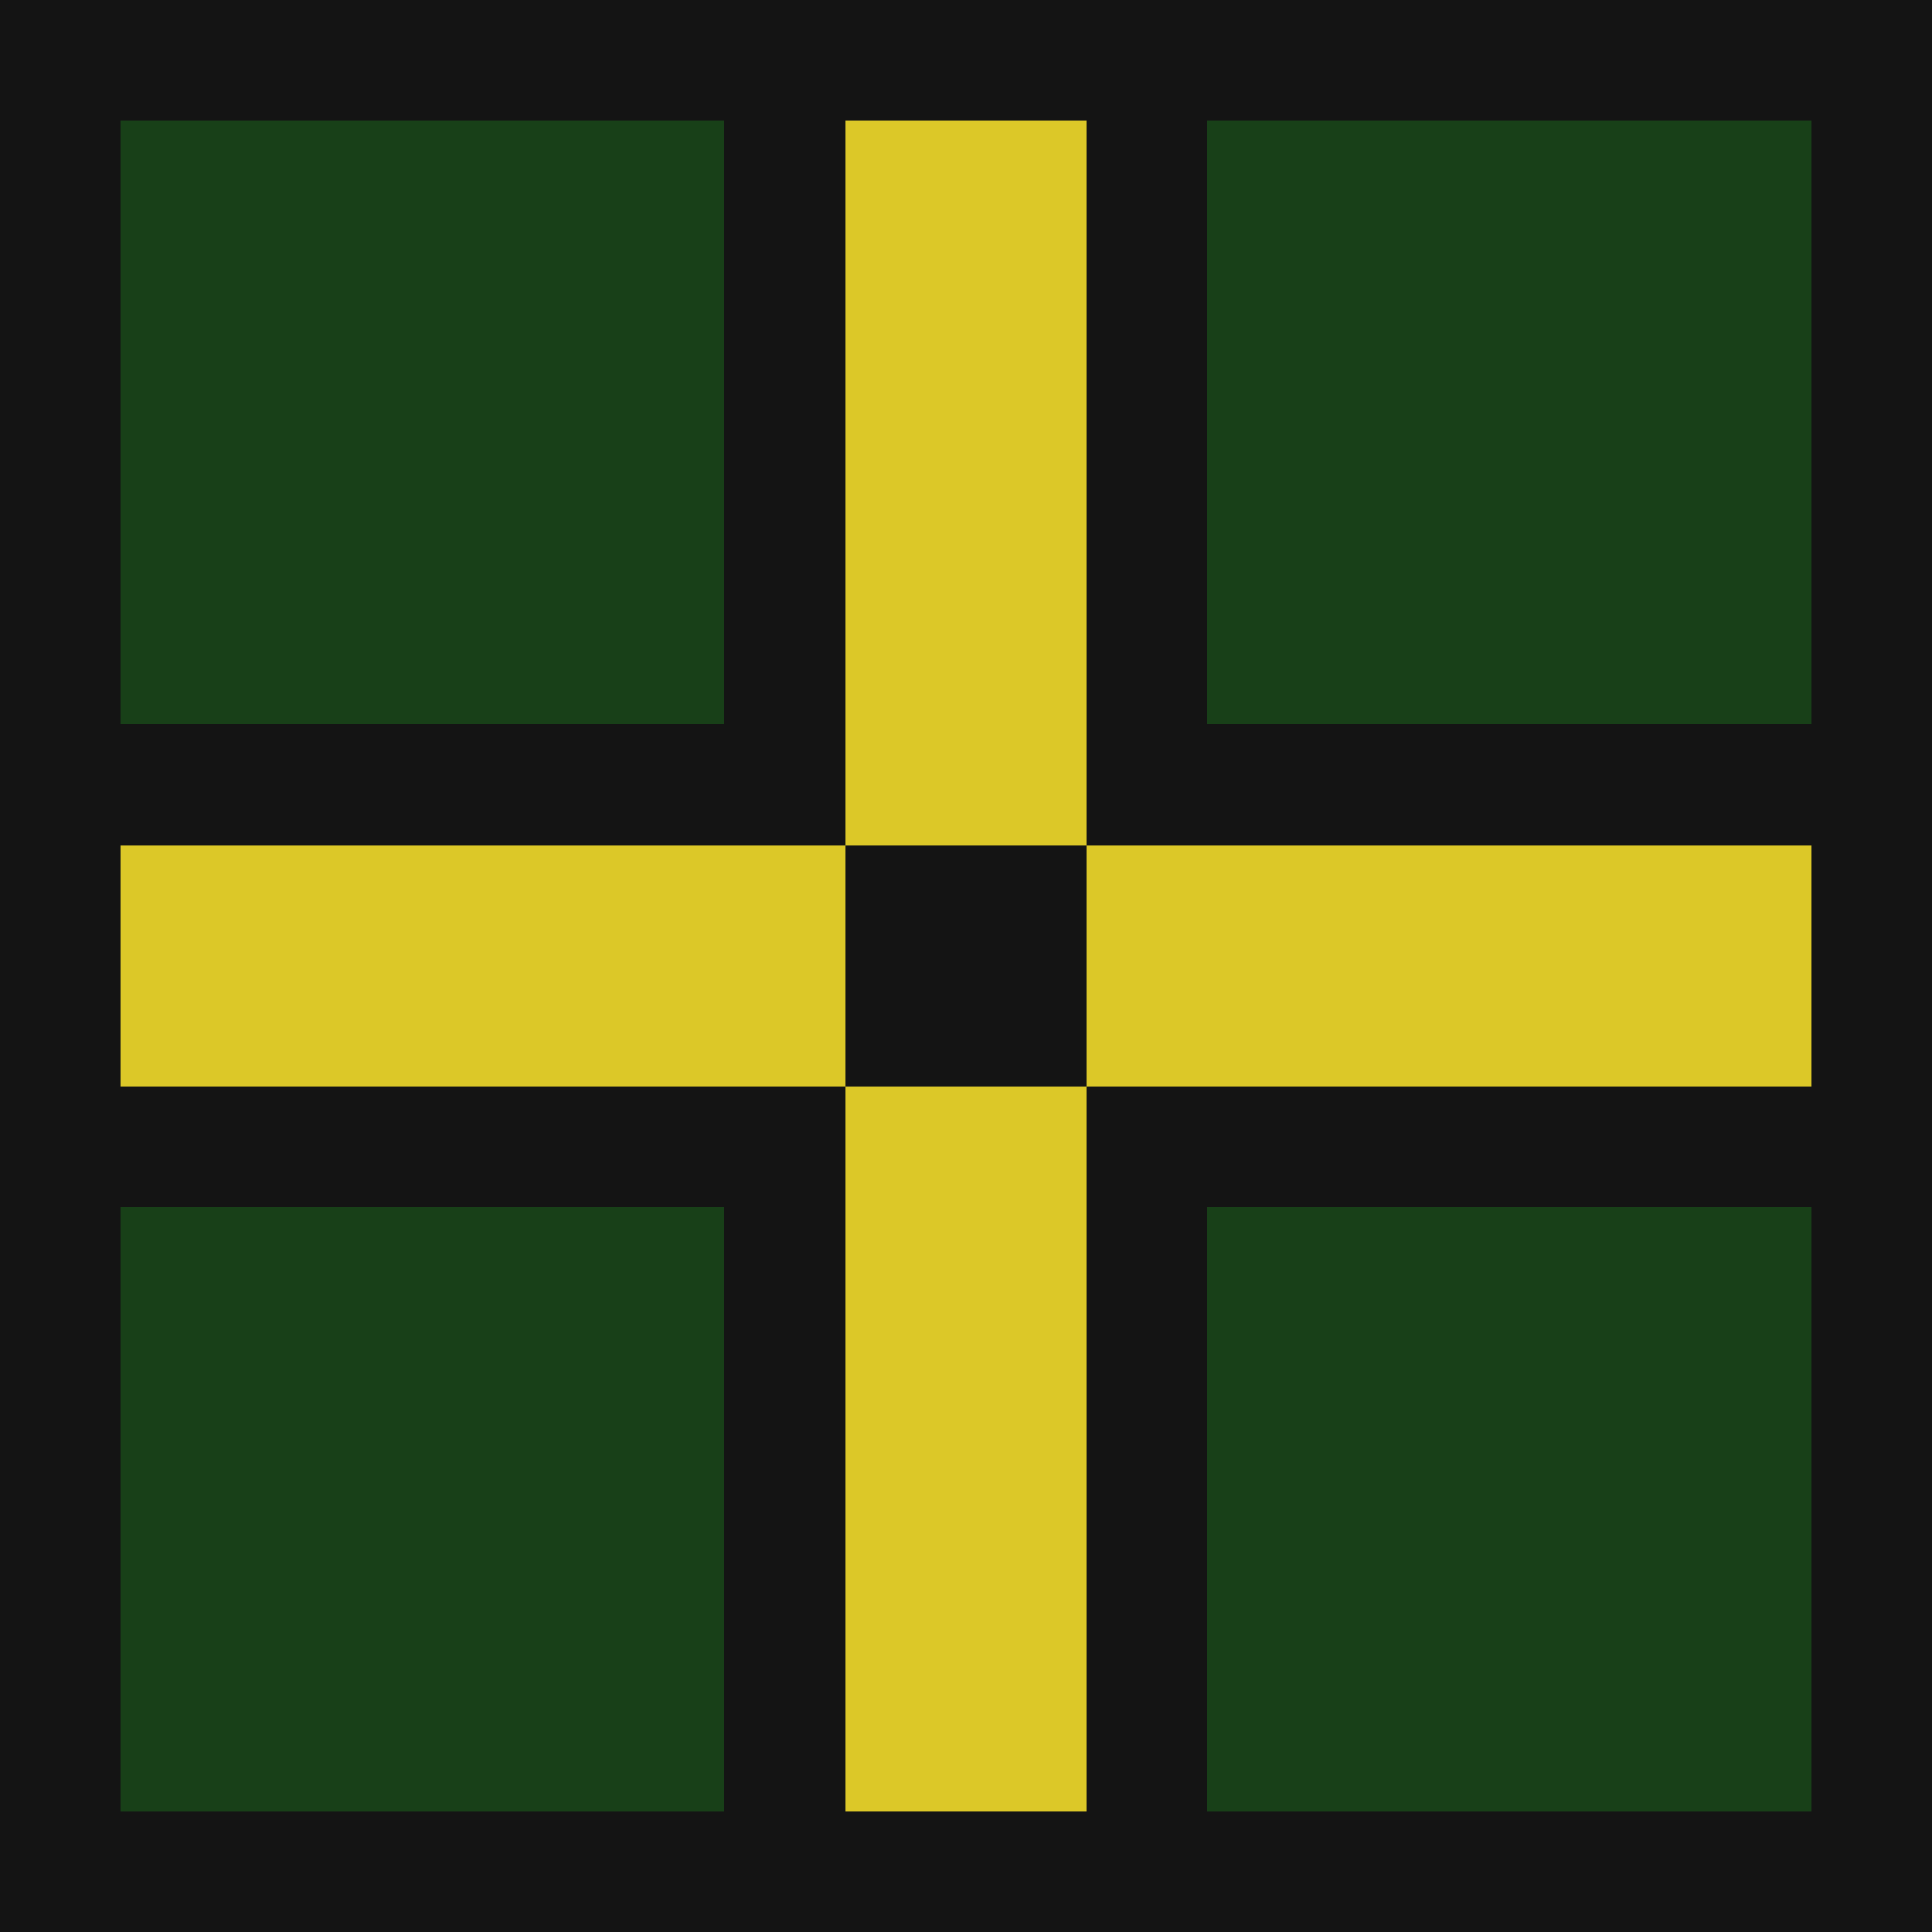
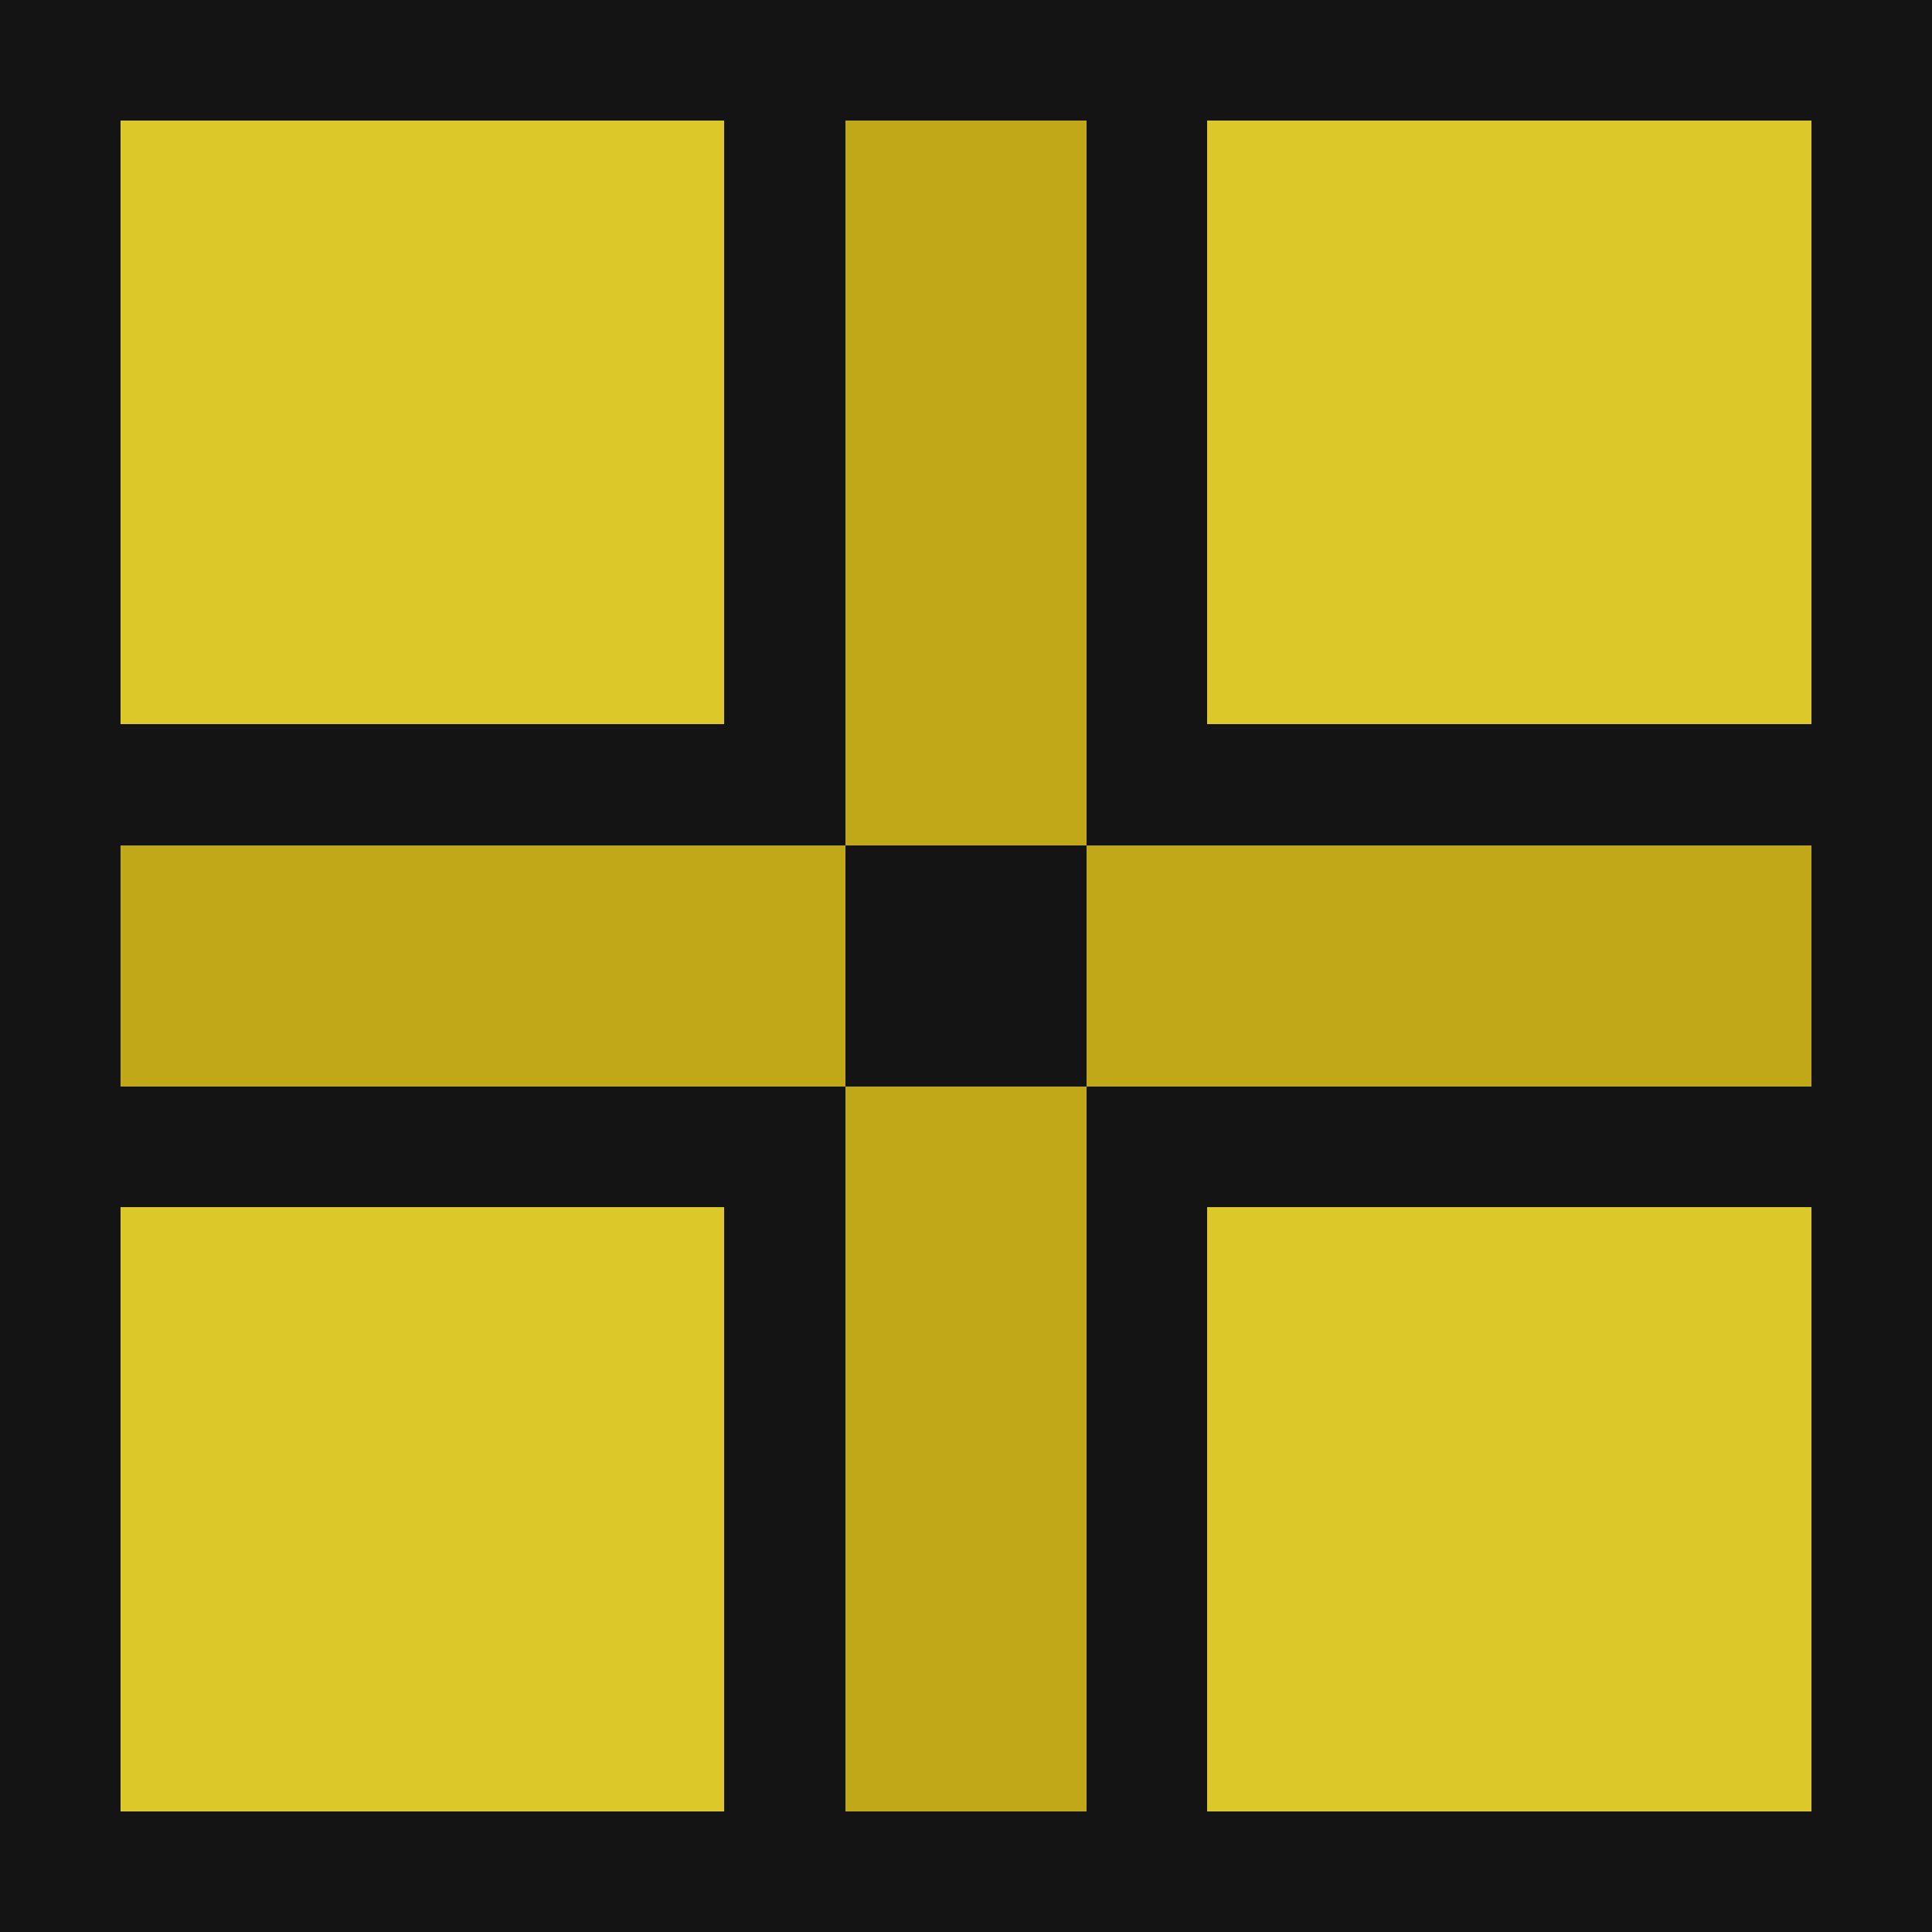
<svg xmlns="http://www.w3.org/2000/svg" width="16" height="16" viewBox="0 0 16 16" shape-rendering="crispEdges">
-   <rect x="0" y="0" width="16" height="16" fill="#184018" />
+   <rect x="0" y="0" width="16" height="16" fill="#DCC828" />
  <rect x="1" y="6" width="14" height="1" fill="#141414" />
  <rect x="1" y="9" width="14" height="1" fill="#141414" />
  <rect x="6" y="1" width="1" height="14" fill="#141414" />
  <rect x="9" y="1" width="1" height="14" fill="#141414" />
-   <rect x="1" y="7" width="14" height="2" fill="#DCC828" />
-   <rect x="7" y="1" width="2" height="14" fill="#DCC828" />
+   <rect x="1" y="7" width="14" height="2" fill="#C0A818" />
+   <rect x="7" y="1" width="2" height="14" fill="#C0A818" />
  <rect x="7" y="7" width="2" height="2" fill="#141414" />
  <rect x="0" y="0" width="16" height="1" fill="#141414" />
  <rect x="0" y="15" width="16" height="1" fill="#141414" />
  <rect x="0" y="0" width="1" height="16" fill="#141414" />
  <rect x="15" y="0" width="1" height="16" fill="#141414" />
</svg>
